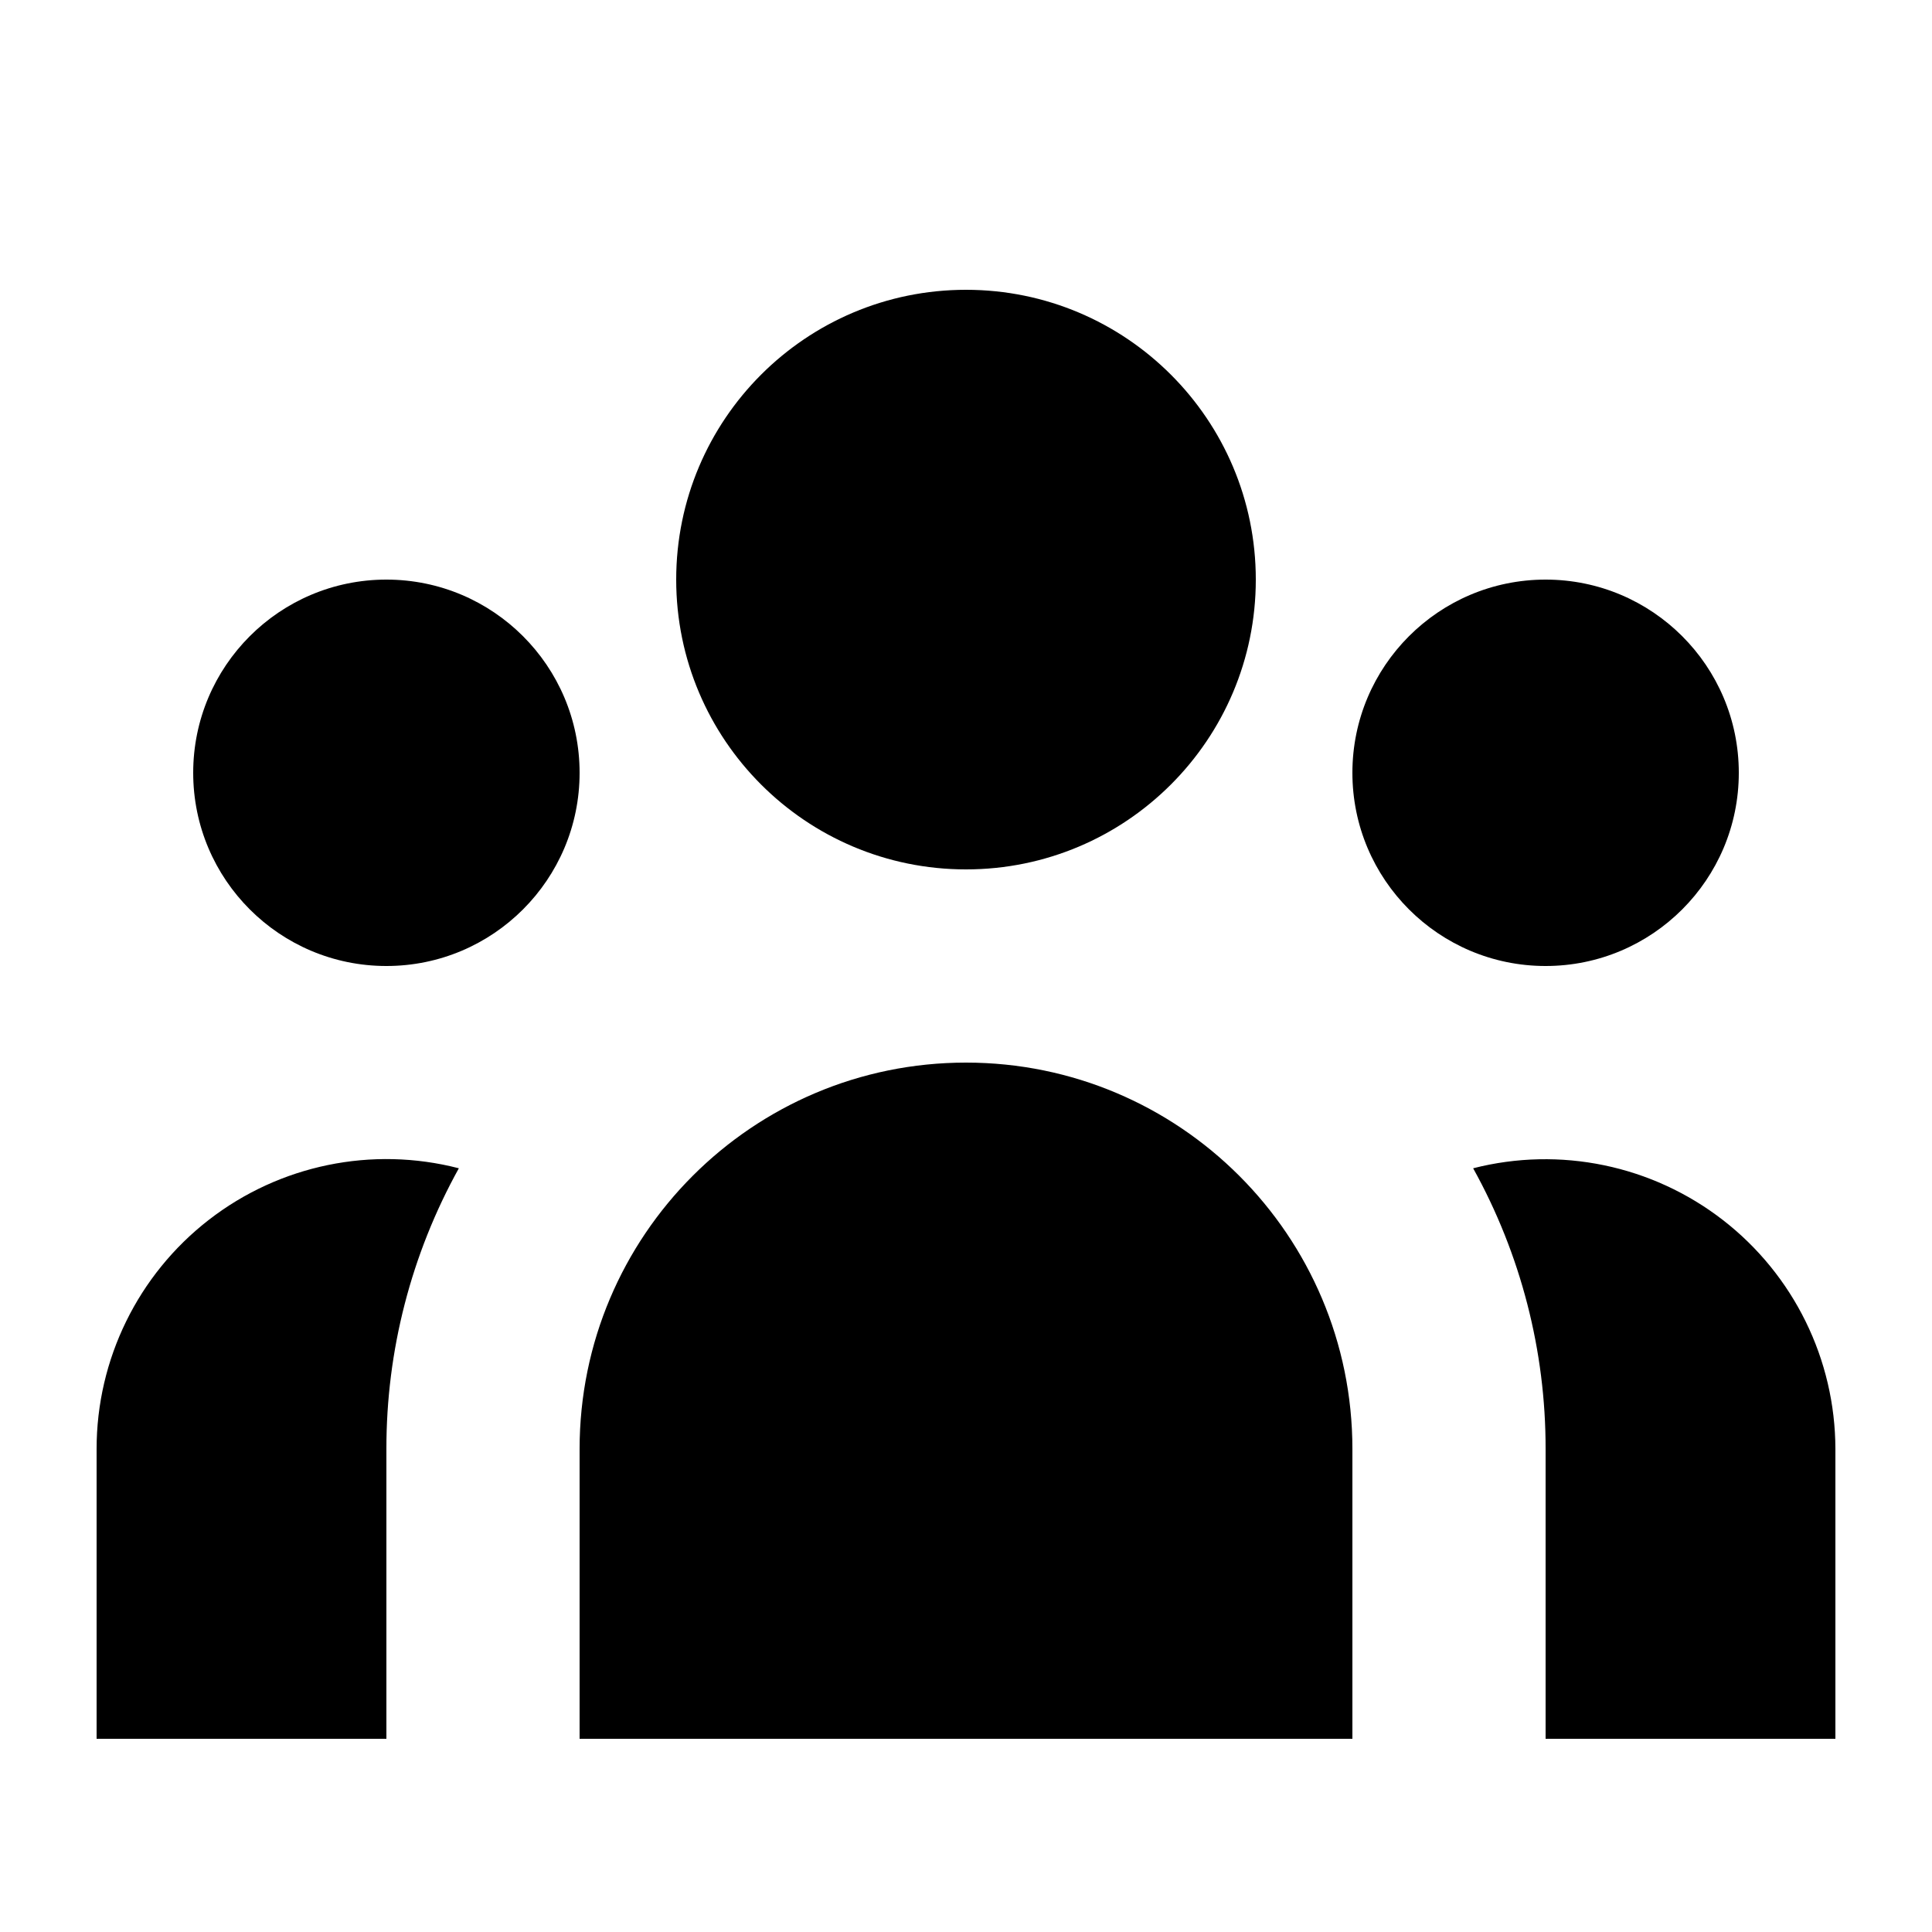
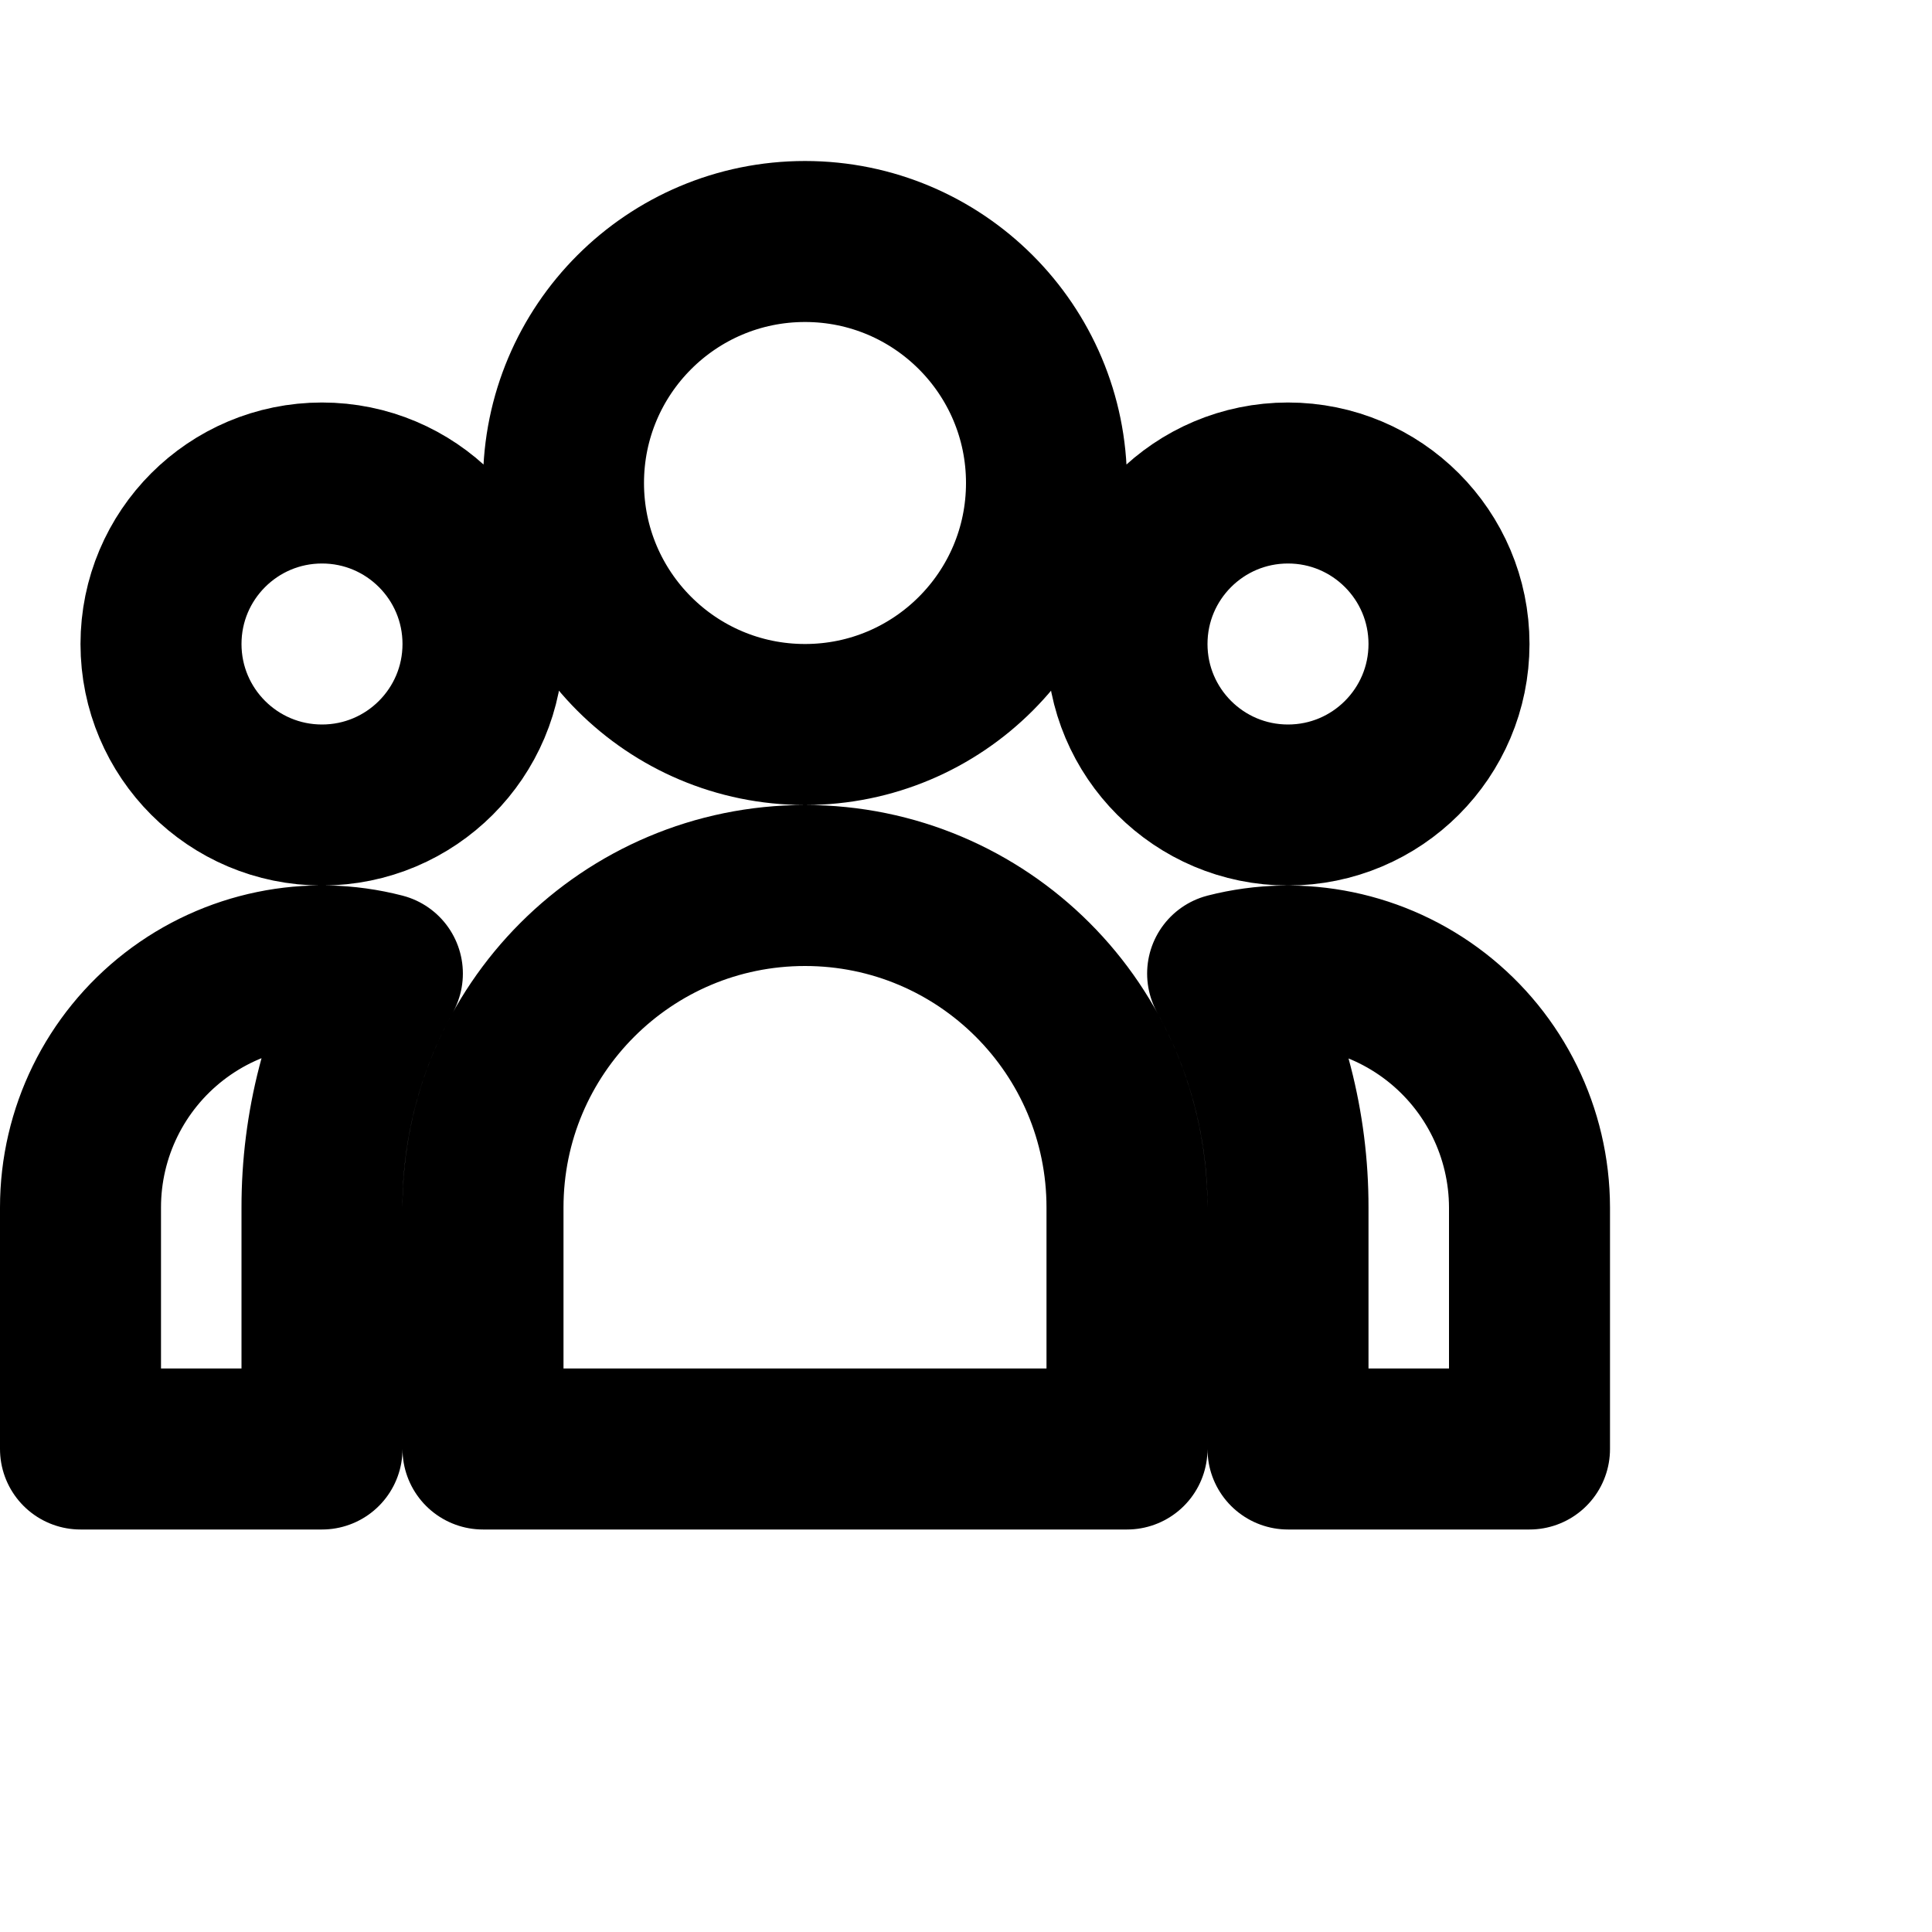
- <svg fill="currentColor" viewBox="0 0 20 20">
+ <svg fill="none" stroke-linecap="round" stroke-linejoin="round" stroke-width="2" viewBox="0 0 24 24" stroke="currentColor">
  <path d="M13 6a3 3 0 11-6 0 3 3 0 016 0zM18 8a2 2 0 11-4 0 2 2 0 014 0zM14 15a4 4 0 00-8 0v3h8v-3zM6 8a2 2 0 11-4 0 2 2 0 014 0zM16 18v-3a5.972 5.972 0 00-.75-2.906A3.005 3.005 0 0119 15v3h-3zM4.75 12.094A5.973 5.973 0 004 15v3H1v-3a3 3 0 013.75-2.906z" />
</svg>
